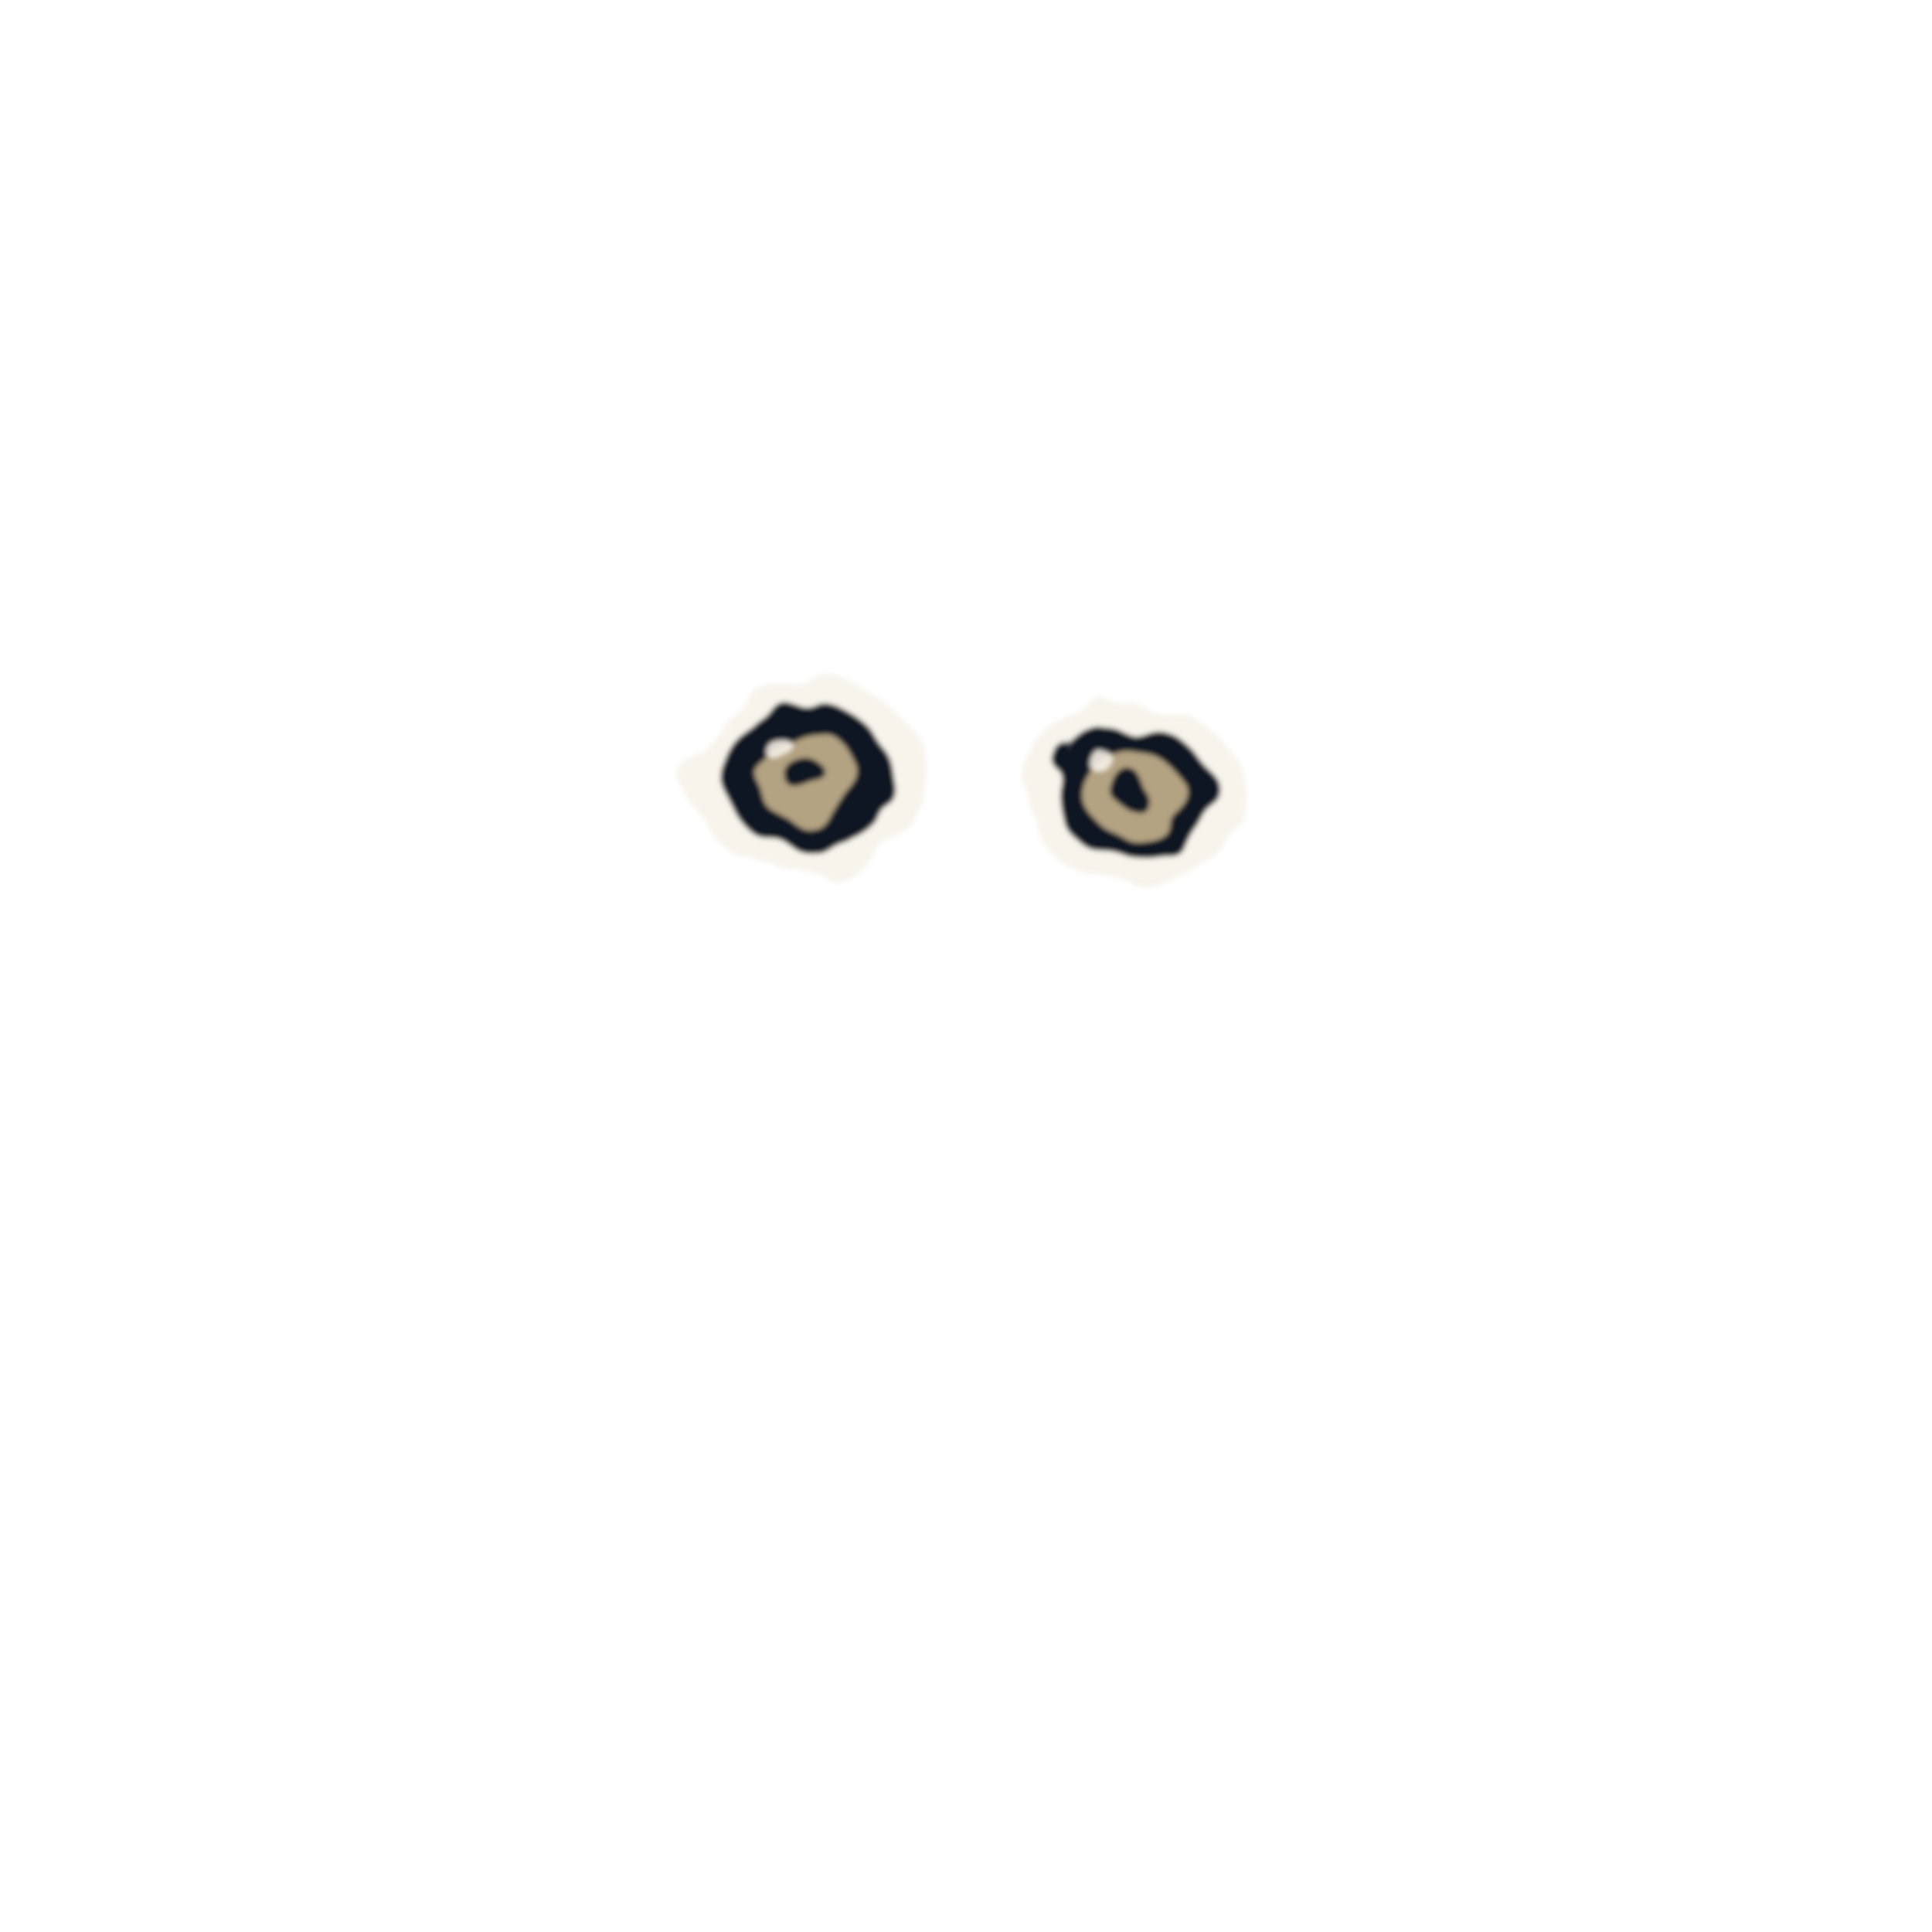
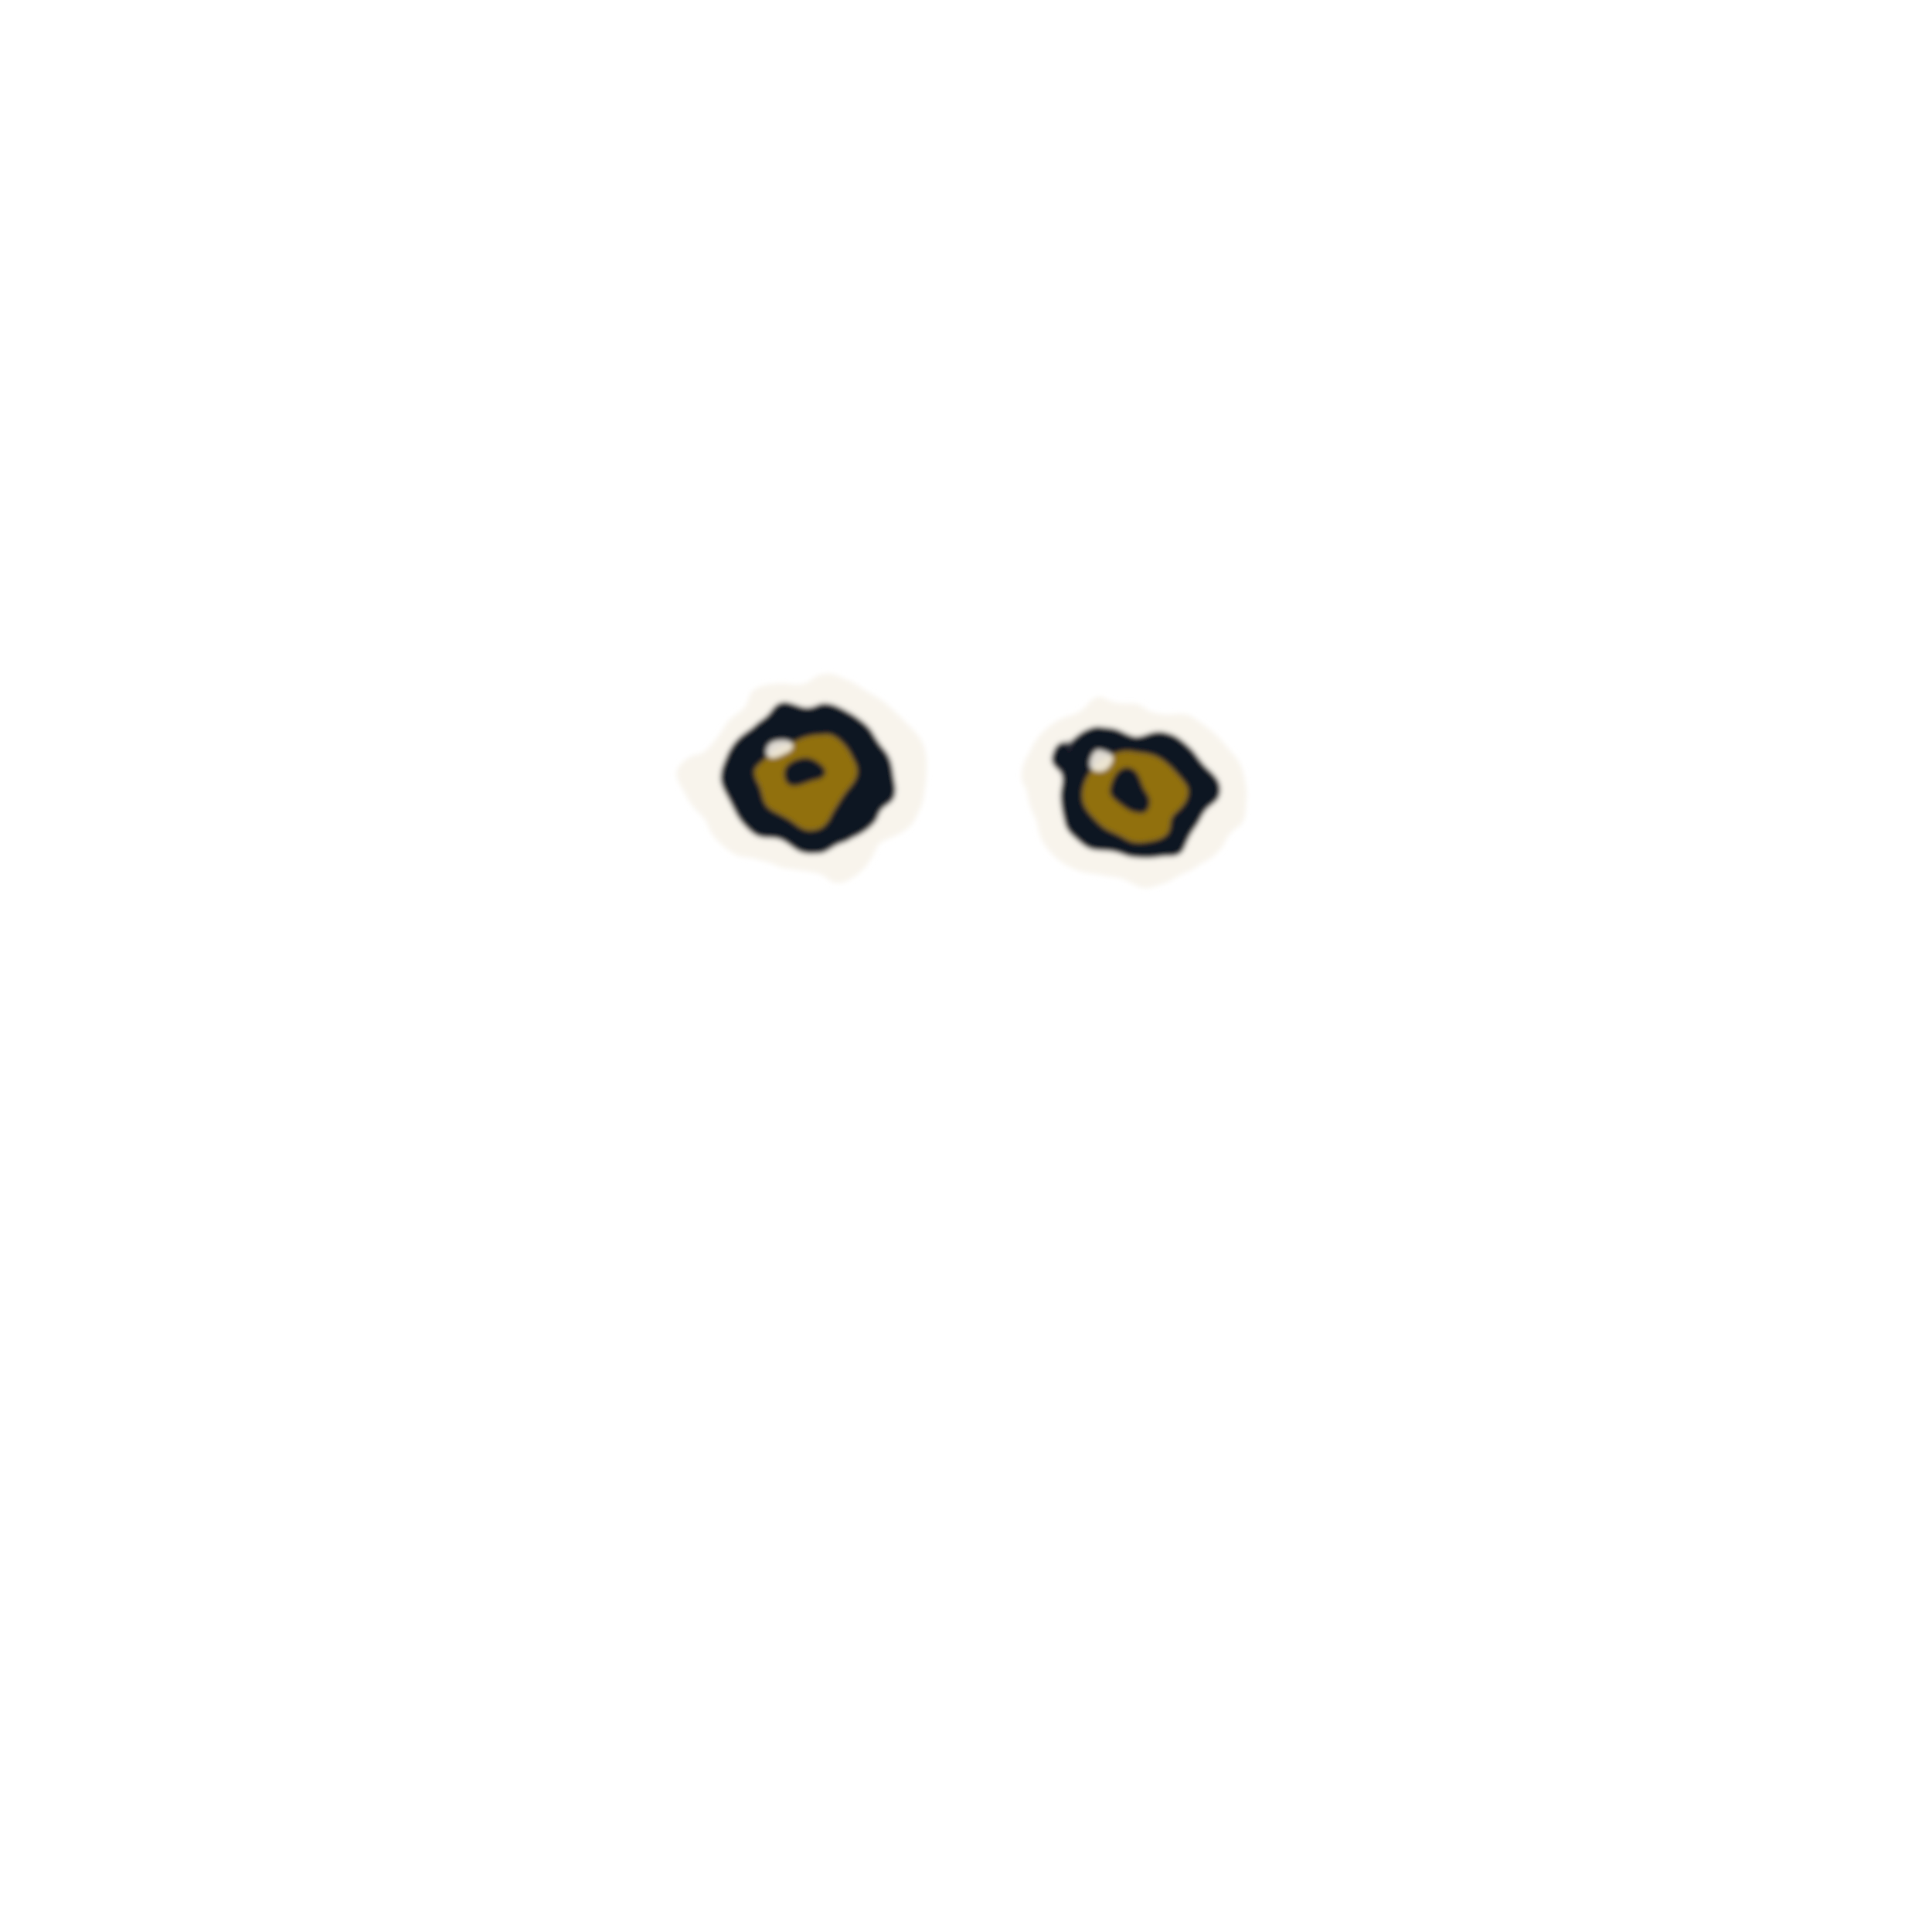
<svg xmlns="http://www.w3.org/2000/svg" width="512" height="512" viewBox="0 0 512 512">
  <defs>
    <filter id="rg" x="-8%" y="-8%" width="116%" height="116%">
      <feTurbulence type="fractalNoise" baseFrequency="0.042" numOctaves="3" seed="7" result="n" />
      <feDisplacementMap in="SourceGraphic" in2="n" scale="7" />
    </filter>
    <filter id="rs" x="-25%" y="-25%" width="150%" height="150%">
      <feTurbulence type="fractalNoise" baseFrequency="0.06" numOctaves="2" seed="13" result="n" />
      <feDisplacementMap in="SourceGraphic" in2="n" scale="12" />
      <feGaussianBlur stdDeviation="0.6" />
    </filter>
    <filter id="pa">
      <feTurbulence type="fractalNoise" baseFrequency="0.012 0.02" numOctaves="2" seed="11" />
      <feColorMatrix values="0 0 0 0 1 0 0 0 0 1 0 0 0 0 1 0.7 0.7 0.7 0 -0.15" />
    </filter>
    <mask id="sm">
      <rect width="512" height="512" fill="#c8c8c8" />
      <rect width="512" height="512" filter="url(#pa)" />
    </mask>
  </defs>
  <g filter="url(#rs)">
    <ellipse cx="214" cy="206" rx="31.2" ry="26" fill="#F6F1E7" opacity=".78" />
    <ellipse cx="300" cy="210" rx="28.8" ry="24" fill="#F6F1E7" opacity=".78" />
-     <circle cx="214.5" cy="206.5" r="13" fill="#B3A382" />
+     <circle cx="214.5" cy="206.5" r="13" fill="#916F0C" />
    <path d="M191.9 206 A 22.1 19.5 0 1 0 236.1 206 A 22.1 19.5 0 1 0 191.9 206 Z M201.5 206.5 A 13 13 0 1 0 227.5 206.5 A 13 13 0 1 0 201.5 206.5 Z" fill="#111622" fill-rule="evenodd" />
    <circle cx="214.5" cy="206.5" r="4.9" fill="#111622" />
    <circle cx="205.6" cy="197.6" r="3.5" fill="#F6F1E7" opacity=".9" />
-     <circle cx="300.5" cy="210.5" r="12" fill="#B3A382" />
+     <circle cx="300.5" cy="210.5" r="12" fill="#916F0C" />
    <path d="M279.6 210 A 20.4 18 0 1 0 320.4 210 A 20.4 18 0 1 0 279.6 210 Z M288.5 210.5 A 12 12 0 1 0 312.5 210.5 A 12 12 0 1 0 288.5 210.5 Z" fill="#111622" fill-rule="evenodd" />
    <circle cx="300.5" cy="210.5" r="4.6" fill="#111622" />
    <circle cx="292.2" cy="202.2" r="3.2" fill="#F6F1E7" opacity=".9" />
  </g>
</svg>
